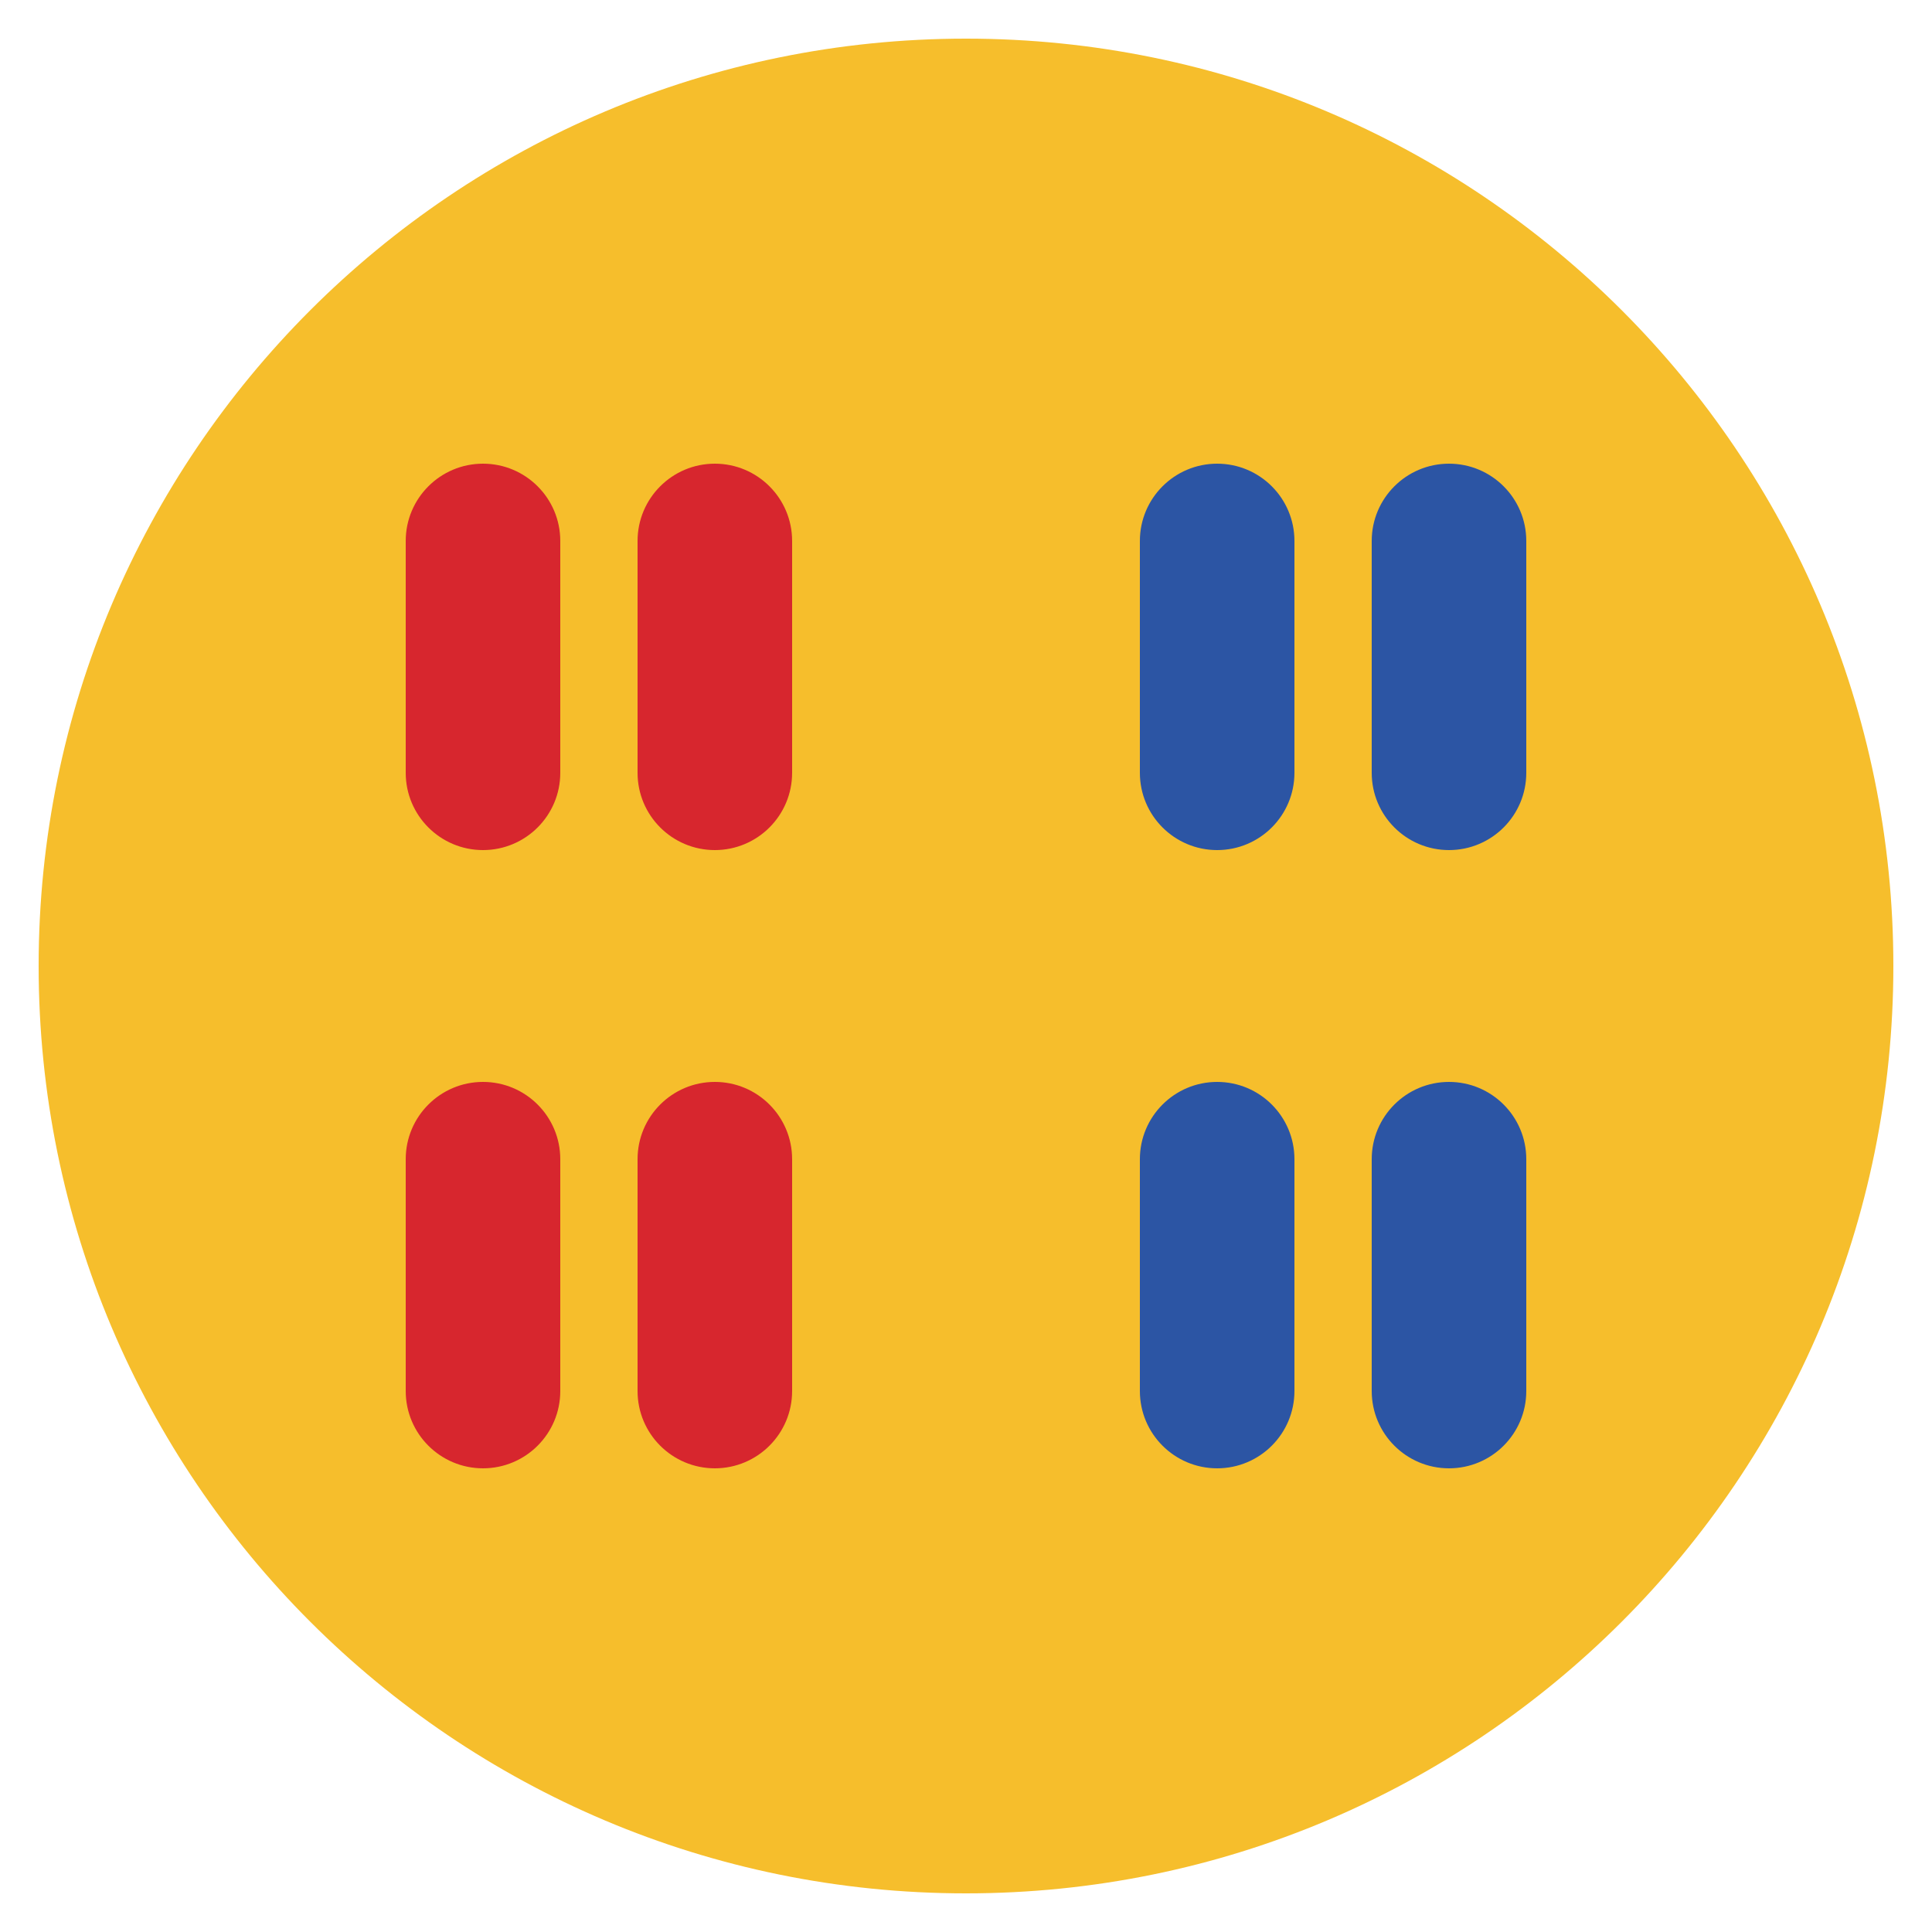
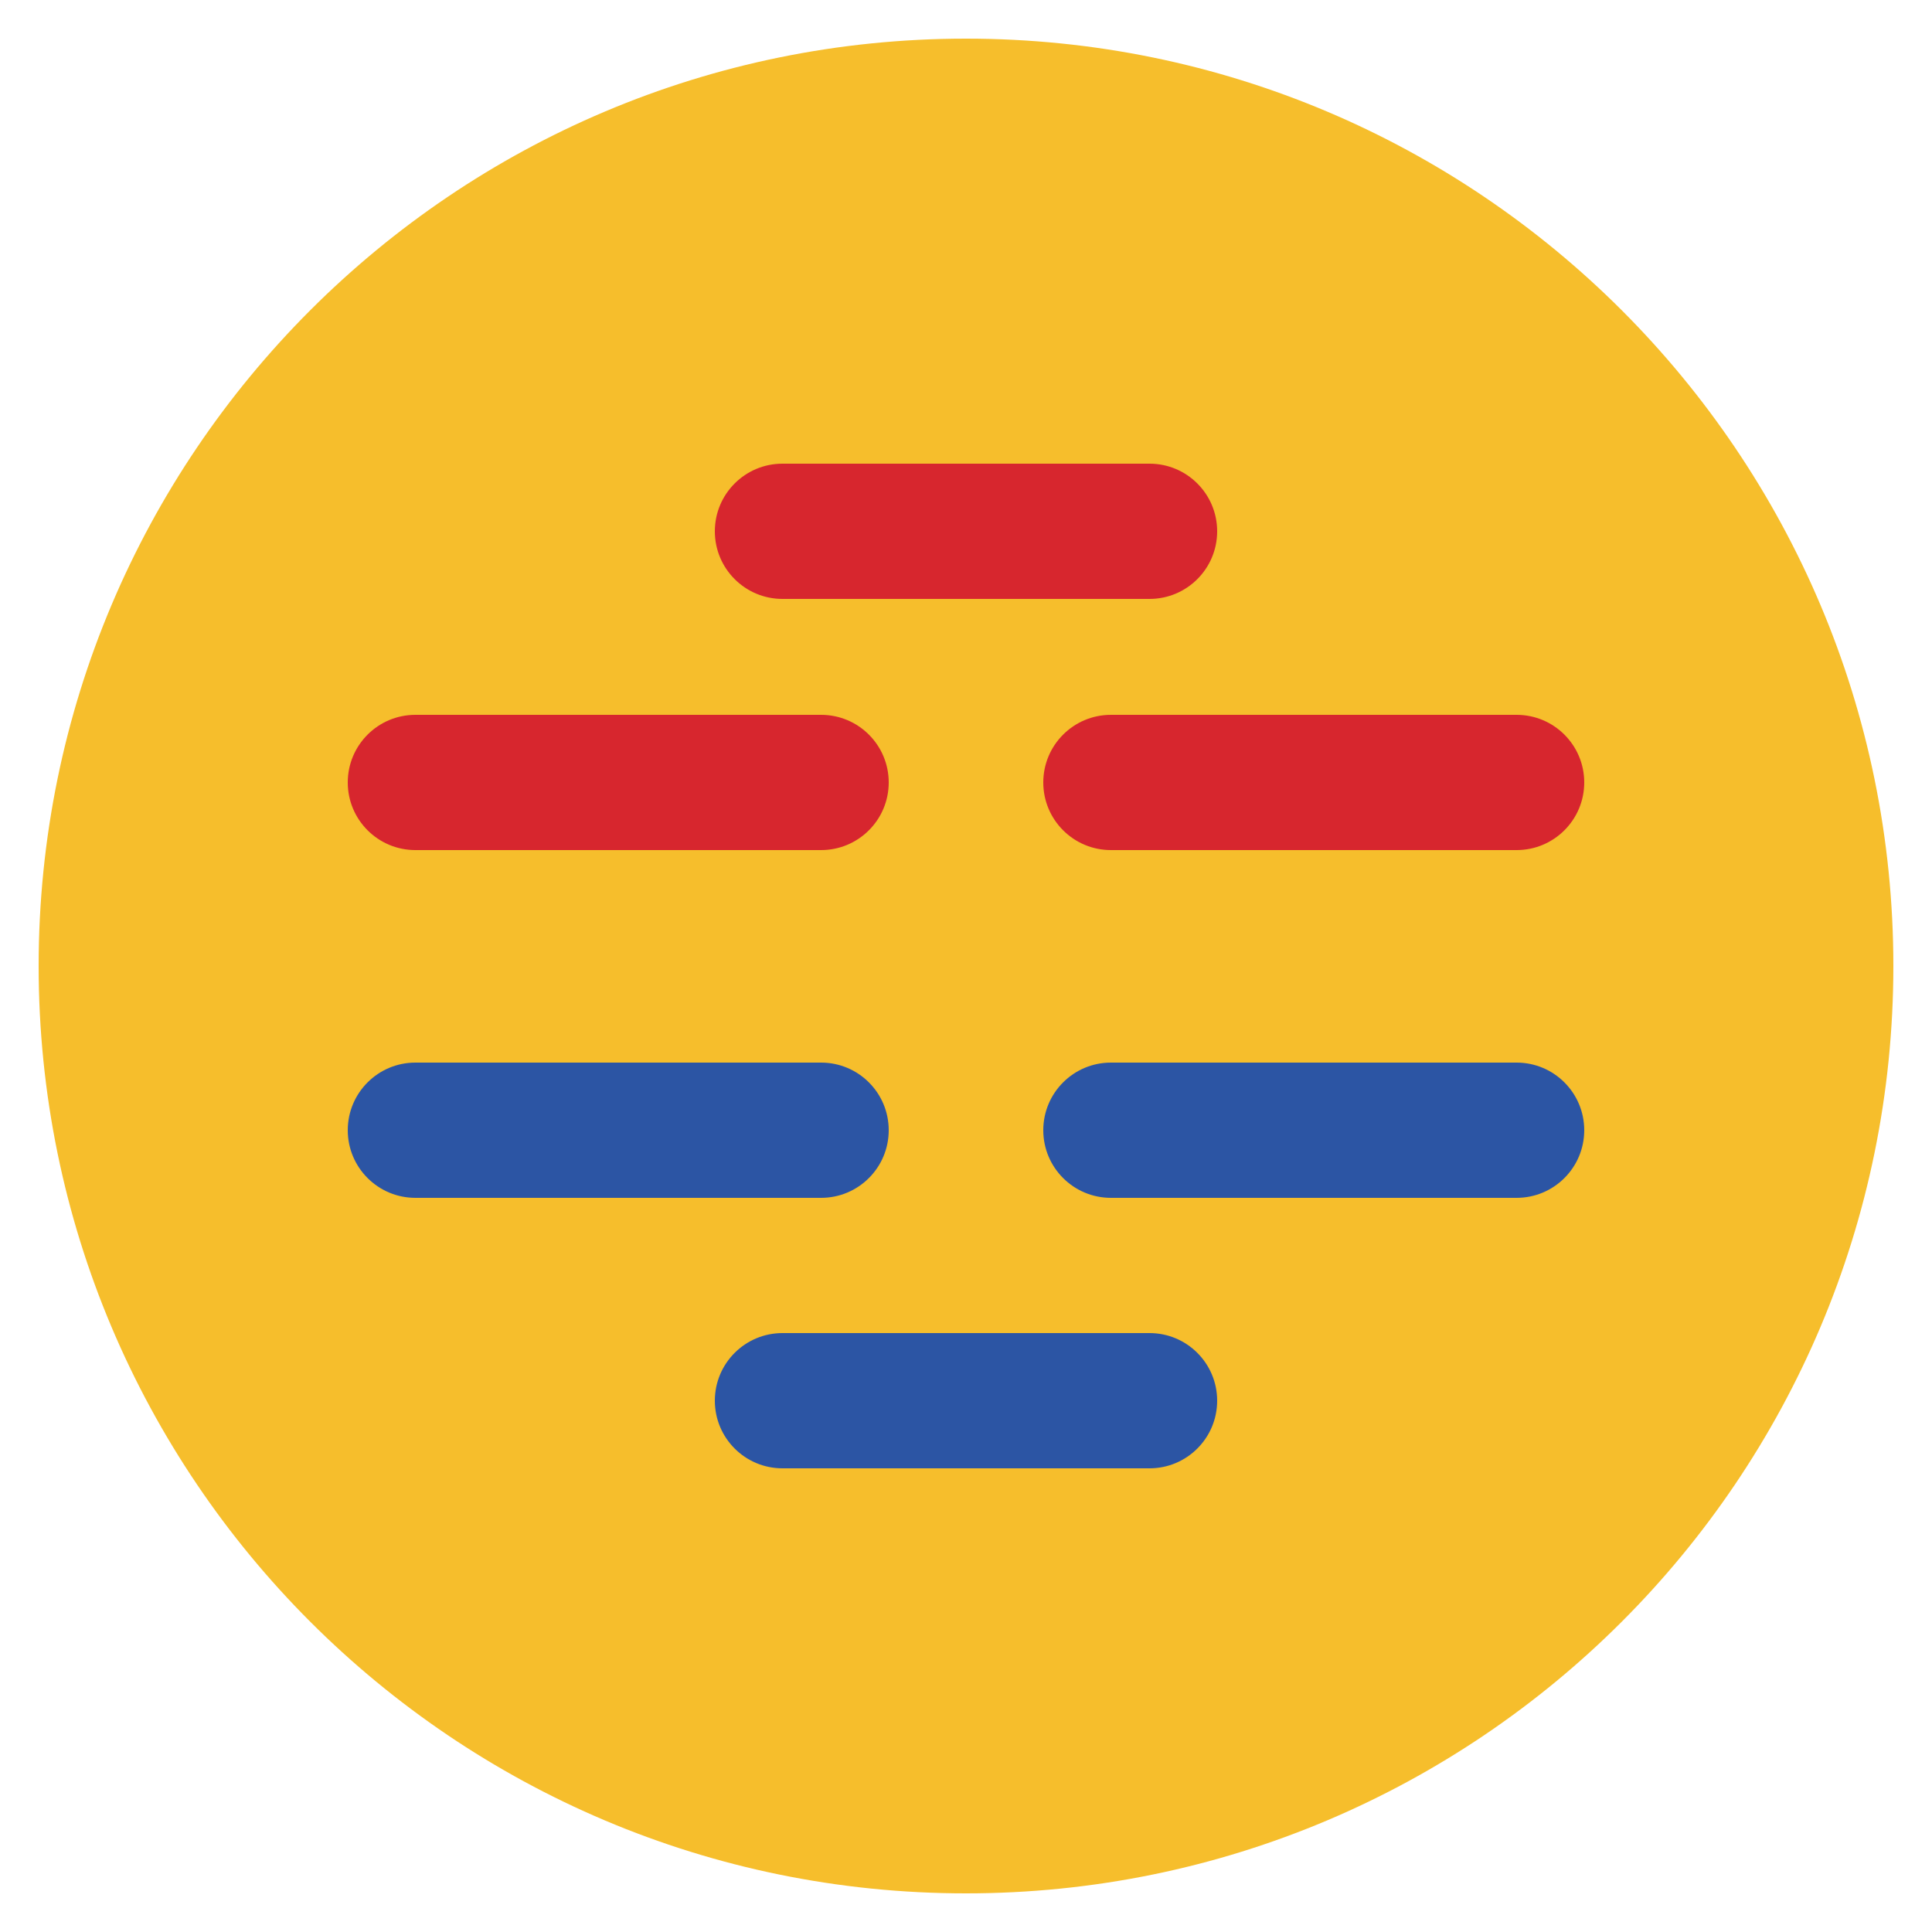
<svg xmlns="http://www.w3.org/2000/svg" viewBox="0 0 100 100">
  <circle fill="#f6be2c" cx="50" cy="50" r="48" />
-   <path fill="#d7262e" d="M21 28A4 4 0 0 1 29 28V40A4 4 0 0 1 21 40ZM33 28A4 4 0 0 1 41 28V40A4 4 0 0 1 33 40ZM21 60A4 4 0 0 1 29 60V72A4 4 0 0 1 21 72ZM33 60A4 4 0 0 1 41 60V72A4 4 0 0 1 33 72Z" />
-   <path fill="#2c55a4" d="M59 28A4 4 0 0 1 67 28V40A4 4 0 0 1 59 40ZM71 28A4 4 0 0 1 79 28V40A4 4 0 0 1 71 40ZM59 60A4 4 0 0 1 67 60V72A4 4 0 0 1 59 72ZM71 60A4 4 0 0 1 79 60V72A4 4 0 0 1 71 72Z" />
+   <path fill="#d7262e" d="M40.5 24H59.5A3.5 3.5 0 0 1 59.5 31H40.5A3.5 3.5 0 0 1 40.5 24ZM21.5 37H42.5A3.5 3.5 0 0 1 42.5 44H21.5A3.5 3.5 0 0 1 21.5 37ZM57.5 37H78.5A3.5 3.5 0 0 1 78.5 44H57.5A3.5 3.5 0 0 1 57.5 37Z" />
+   <path fill="#2c55a4" d="M21.5 55H42.5A3.5 3.5 0 0 1 42.5 62H21.5A3.5 3.5 0 0 1 21.5 55ZM57.5 55H78.5A3.5 3.5 0 0 1 78.5 62H57.5A3.5 3.5 0 0 1 57.5 55ZM40.5 69H59.5A3.5 3.5 0 0 1 59.5 76H40.5A3.5 3.5 0 0 1 40.5 69Z" />
</svg>
